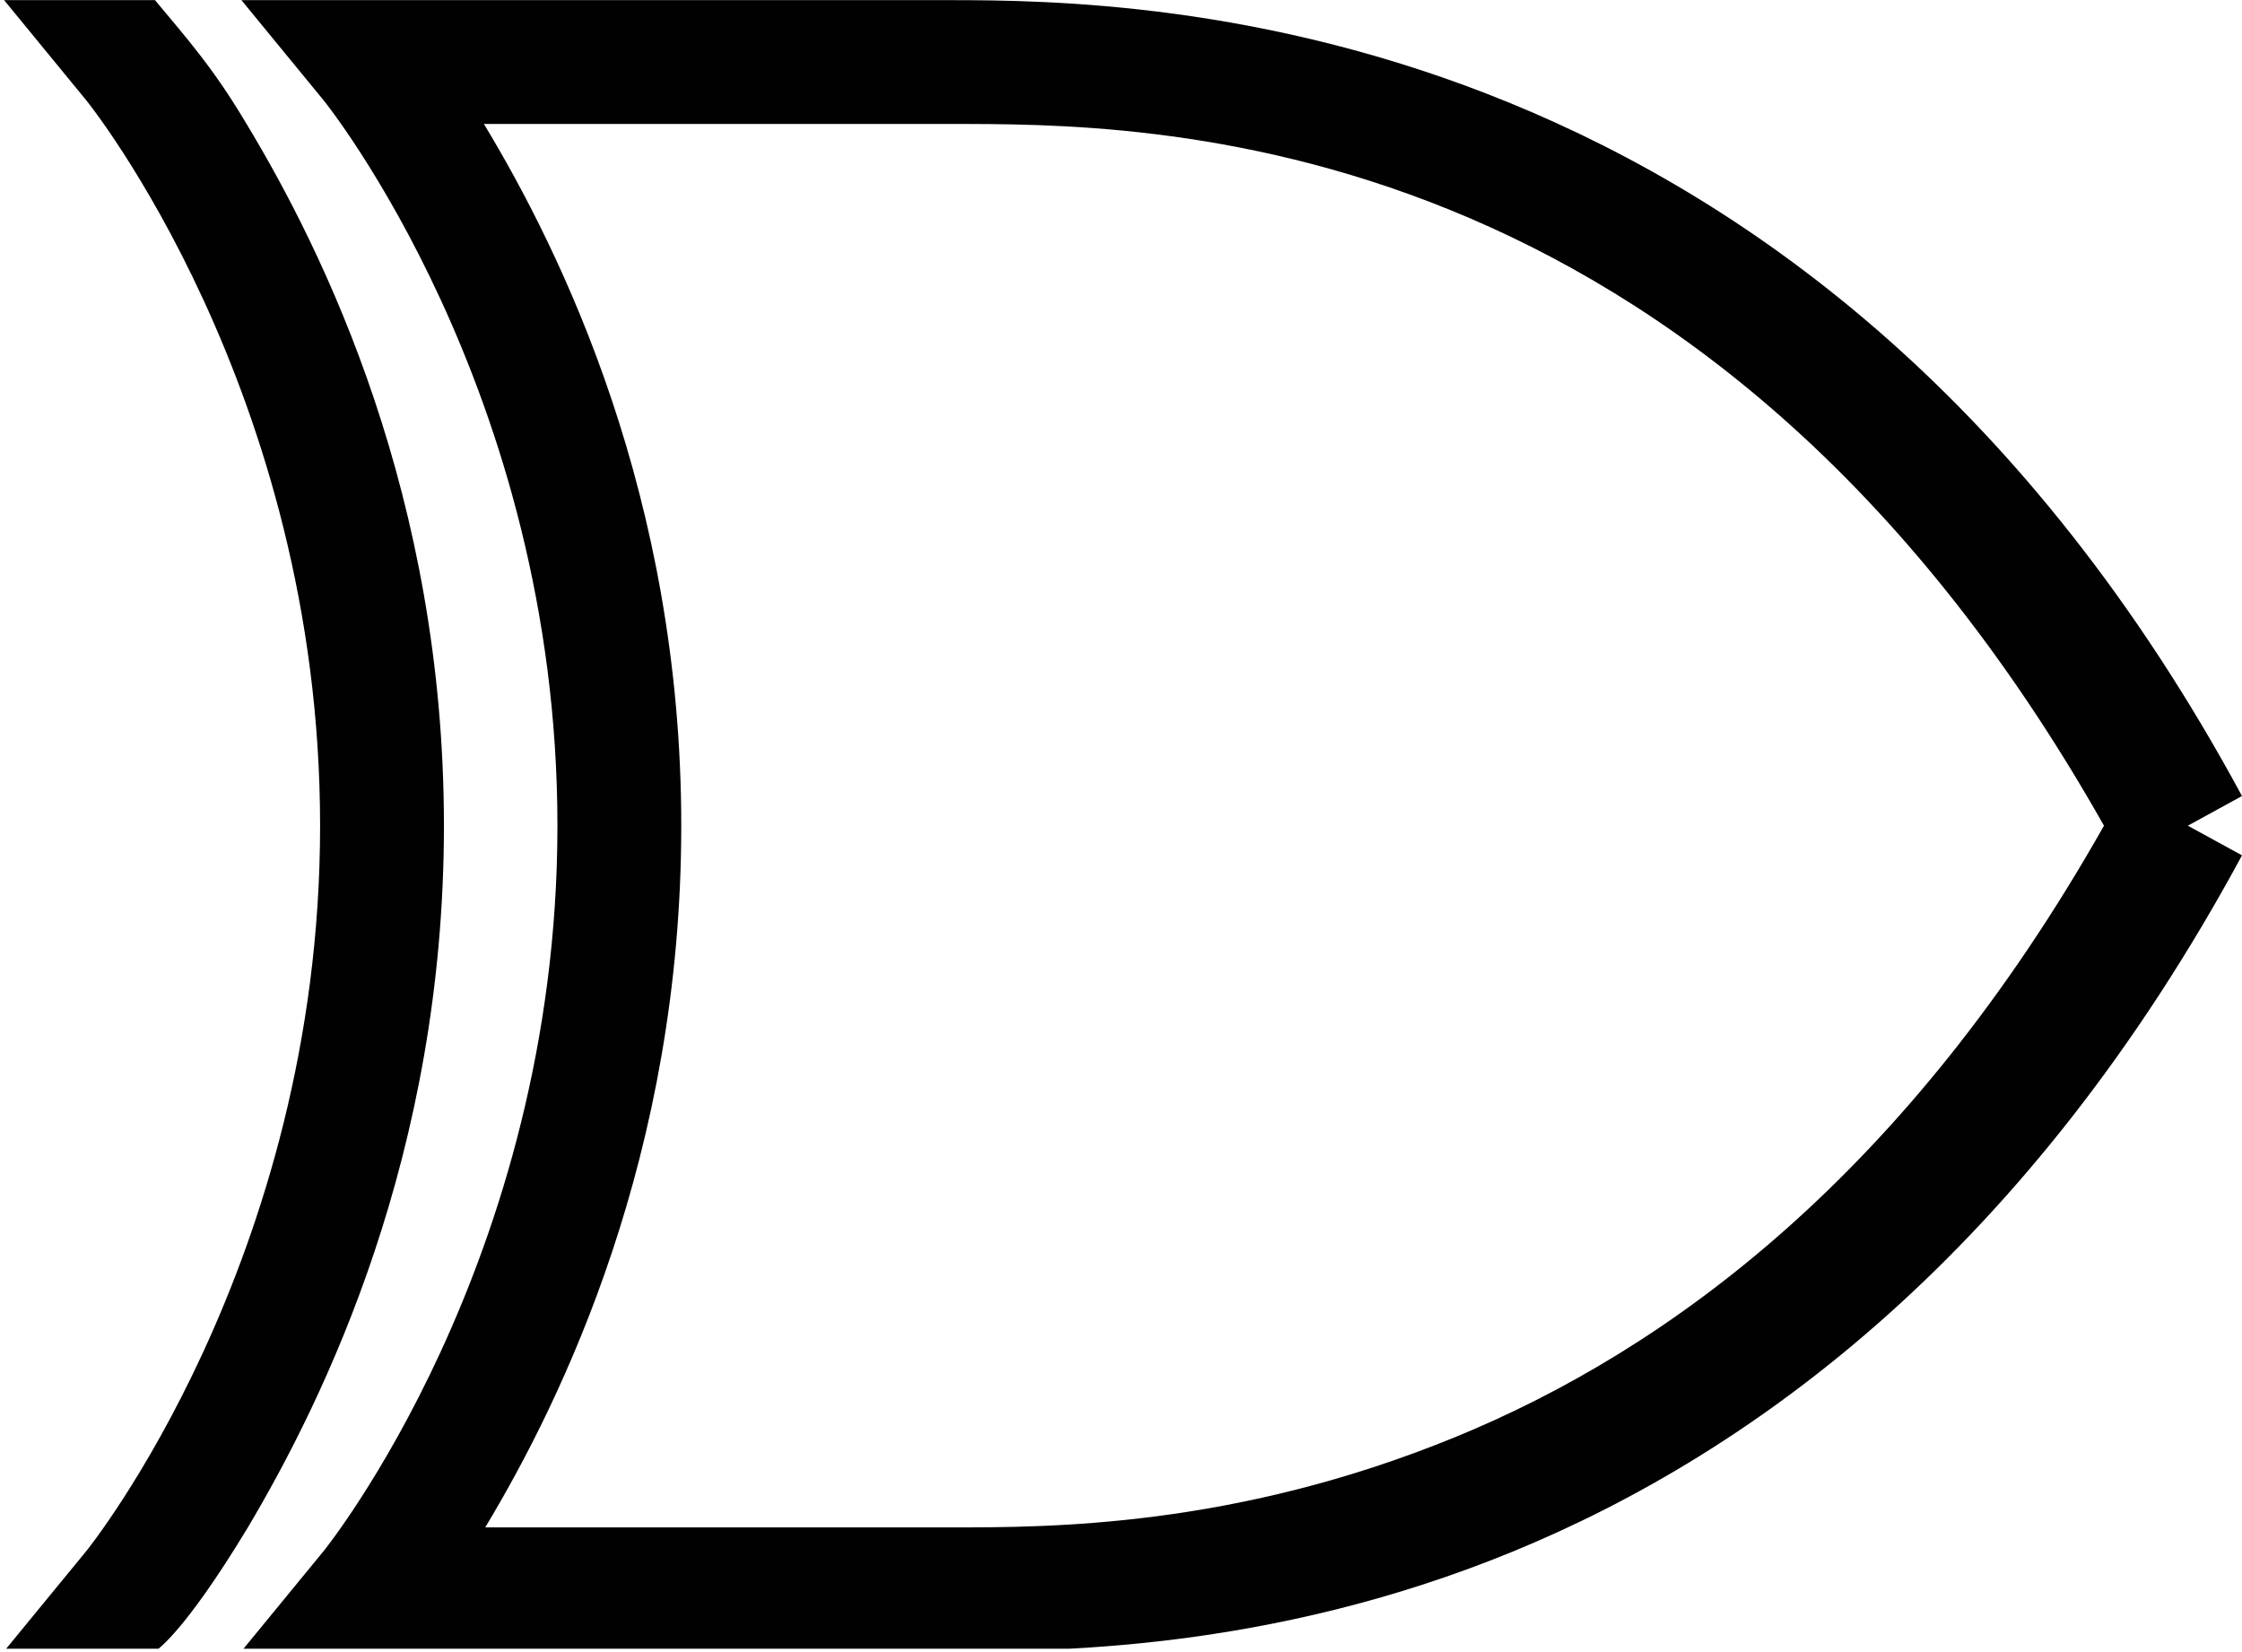
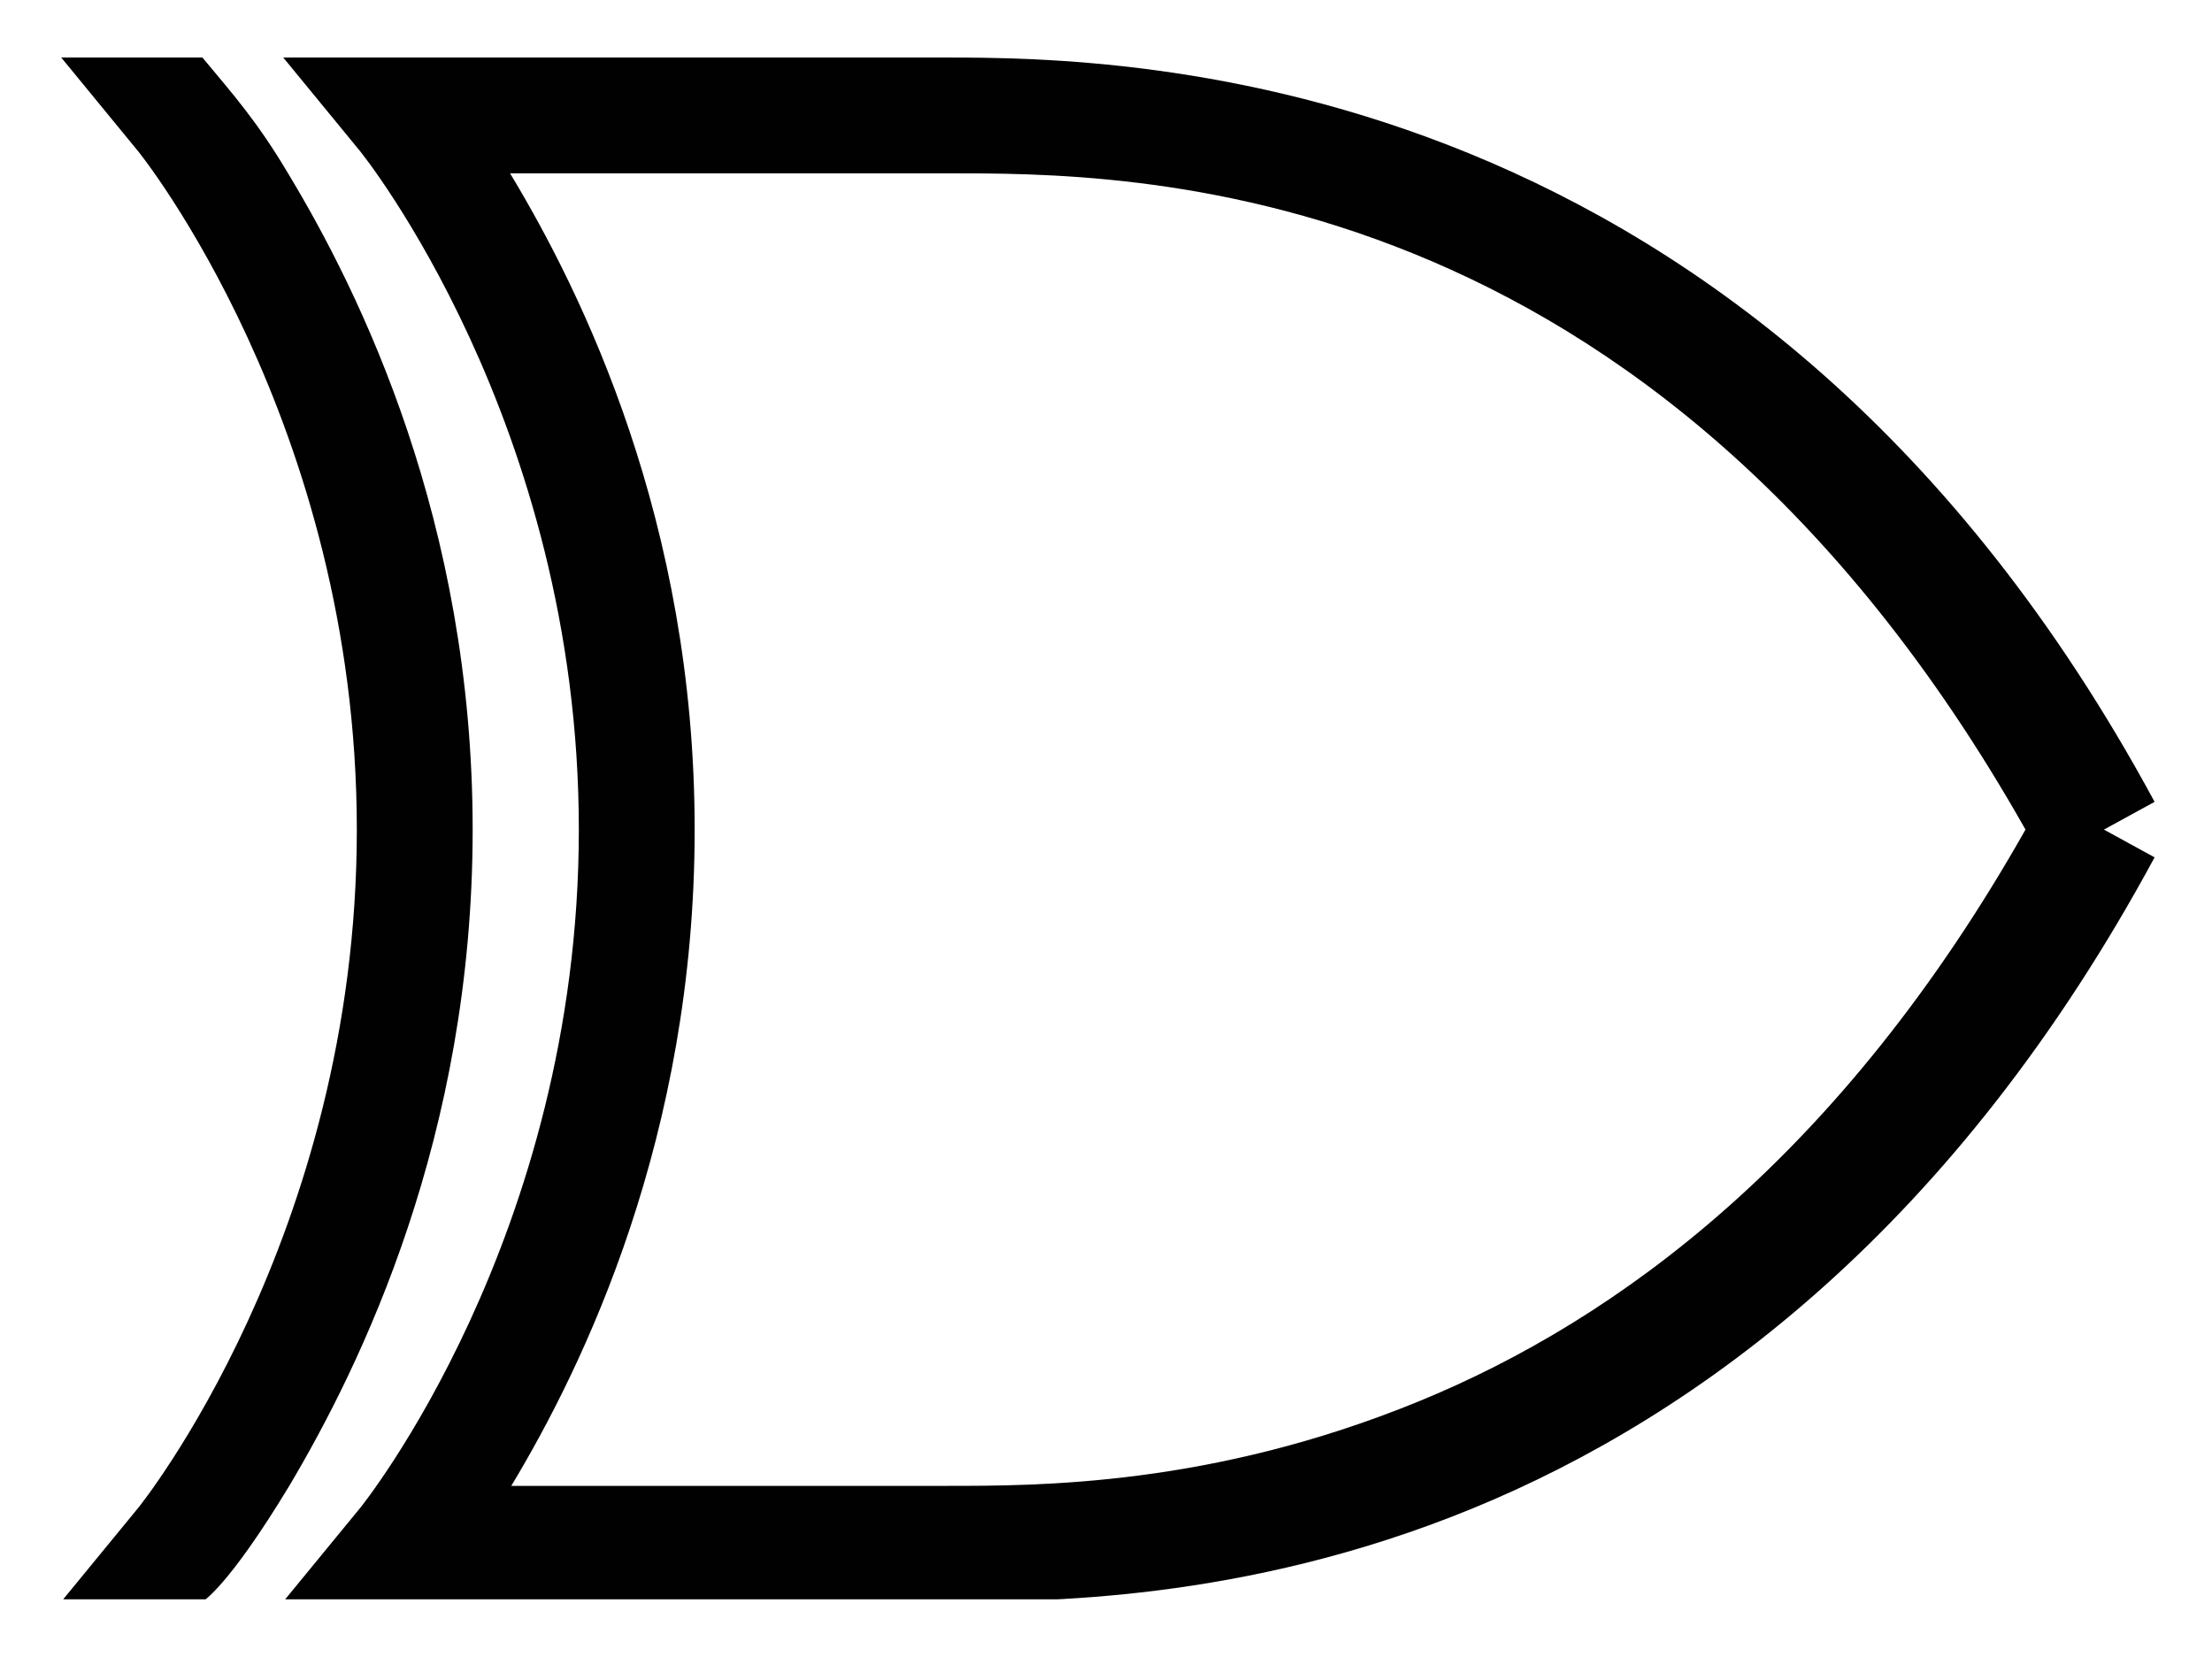
- <svg xmlns="http://www.w3.org/2000/svg" xmlns:xlink="http://www.w3.org/1999/xlink" version="1.1" id="Layer_1" x="0px" y="0px" width="548.049px" height="403.62px" viewBox="0 0 548.049 403.62" enable-background="new 0 0 548.049 403.62" xml:space="preserve">
+ <svg xmlns="http://www.w3.org/2000/svg" xmlns:xlink="http://www.w3.org/1999/xlink" version="1.1" id="Layer_1" x="0px" y="0px" width="578.05px" height="433px" viewBox="0 0 578.05 433" enable-background="new 0 0 578.05 433" xml:space="preserve">
  <g>
    <g>
      <defs>
-         <rect id="SVGID_1_" width="548.049" height="403" />
+         <rect id="SVGID_1_" x="15" y="15" width="548.049" height="403" />
      </defs>
      <clipPath id="SVGID_2_">
        <use xlink:href="#SVGID_1_" overflow="visible" />
      </clipPath>
-       <path clip-path="url(#SVGID_2_)" fill="#010101" d="M60.591,373.351c-16.121,26.683-22.703,30.27-22.703,30.27H1l20.177-24.594    c0,0,57.07-70.628,57.07-177.199c0-106.573-57.07-177.201-57.07-177.201L1,0.033h36.888c7.882,9.46,14.348,16.711,22.387,30.269    c18.9,31.274,48.242,91.074,48.242,171.525C108.517,282.042,79.291,341.87,60.591,373.351" />
-       <path clip-path="url(#SVGID_2_)" fill="#010101" d="M118.291,30.302h113.824c47.254,0,184.51-1.311,282.196,171.524    C466.217,286.87,408.152,329.799,355.715,351.28c-54.086,22.149-99.303,22.07-123.6,22.07H118.606    c18.899-31.362,47.926-91.309,47.926-171.524C166.532,121.376,137.19,61.576,118.291,30.302 M59.015,0.033l20.178,24.593    c0,0,57.07,70.629,57.07,177.2c0,106.572-57.07,177.2-57.07,177.2L59.015,403.62h31.843h141.257    c24.297,0,77.584,0.247,137.473-24.279c59.887-24.523,126.492-74.095,178.461-170.263l-13.244-7.252l13.244-7.252    C444.096,2.211,280.109,0.033,232.115,0.033H90.858H59.015z" />
+       <path clip-path="url(#SVGID_2_)" fill="#010101" d="M75.591,388.351c-16.121,26.683-22.703,30.27-22.703,30.27H16l20.177-24.594    c0,0,57.07-70.628,57.07-177.199c0-106.573-57.07-177.201-57.07-177.201L16,15.033h36.888c7.882,9.46,14.348,16.711,22.387,30.269    c18.9,31.274,48.242,91.074,48.242,171.525C123.517,297.042,94.291,356.87,75.591,388.351" />
+       <path clip-path="url(#SVGID_2_)" fill="#010101" d="M133.291,45.302h113.824c47.254,0,184.51-1.311,282.196,171.524    C481.217,301.87,423.152,344.799,370.715,366.28c-54.086,22.149-99.303,22.07-123.6,22.07H133.606    c18.899-31.362,47.926-91.309,47.926-171.524C181.532,136.376,152.19,76.576,133.291,45.302 M74.015,15.033l20.178,24.593    c0,0,57.07,70.628,57.07,177.2c0,106.572-57.07,177.2-57.07,177.2L74.015,418.62h31.843h141.257    c24.297,0,77.584,0.247,137.473-24.279c59.887-24.523,126.492-74.095,178.461-170.263l-13.244-7.252l13.244-7.252    C459.096,17.211,295.109,15.033,247.115,15.033H105.858H74.015z" />
    </g>
  </g>
</svg>
